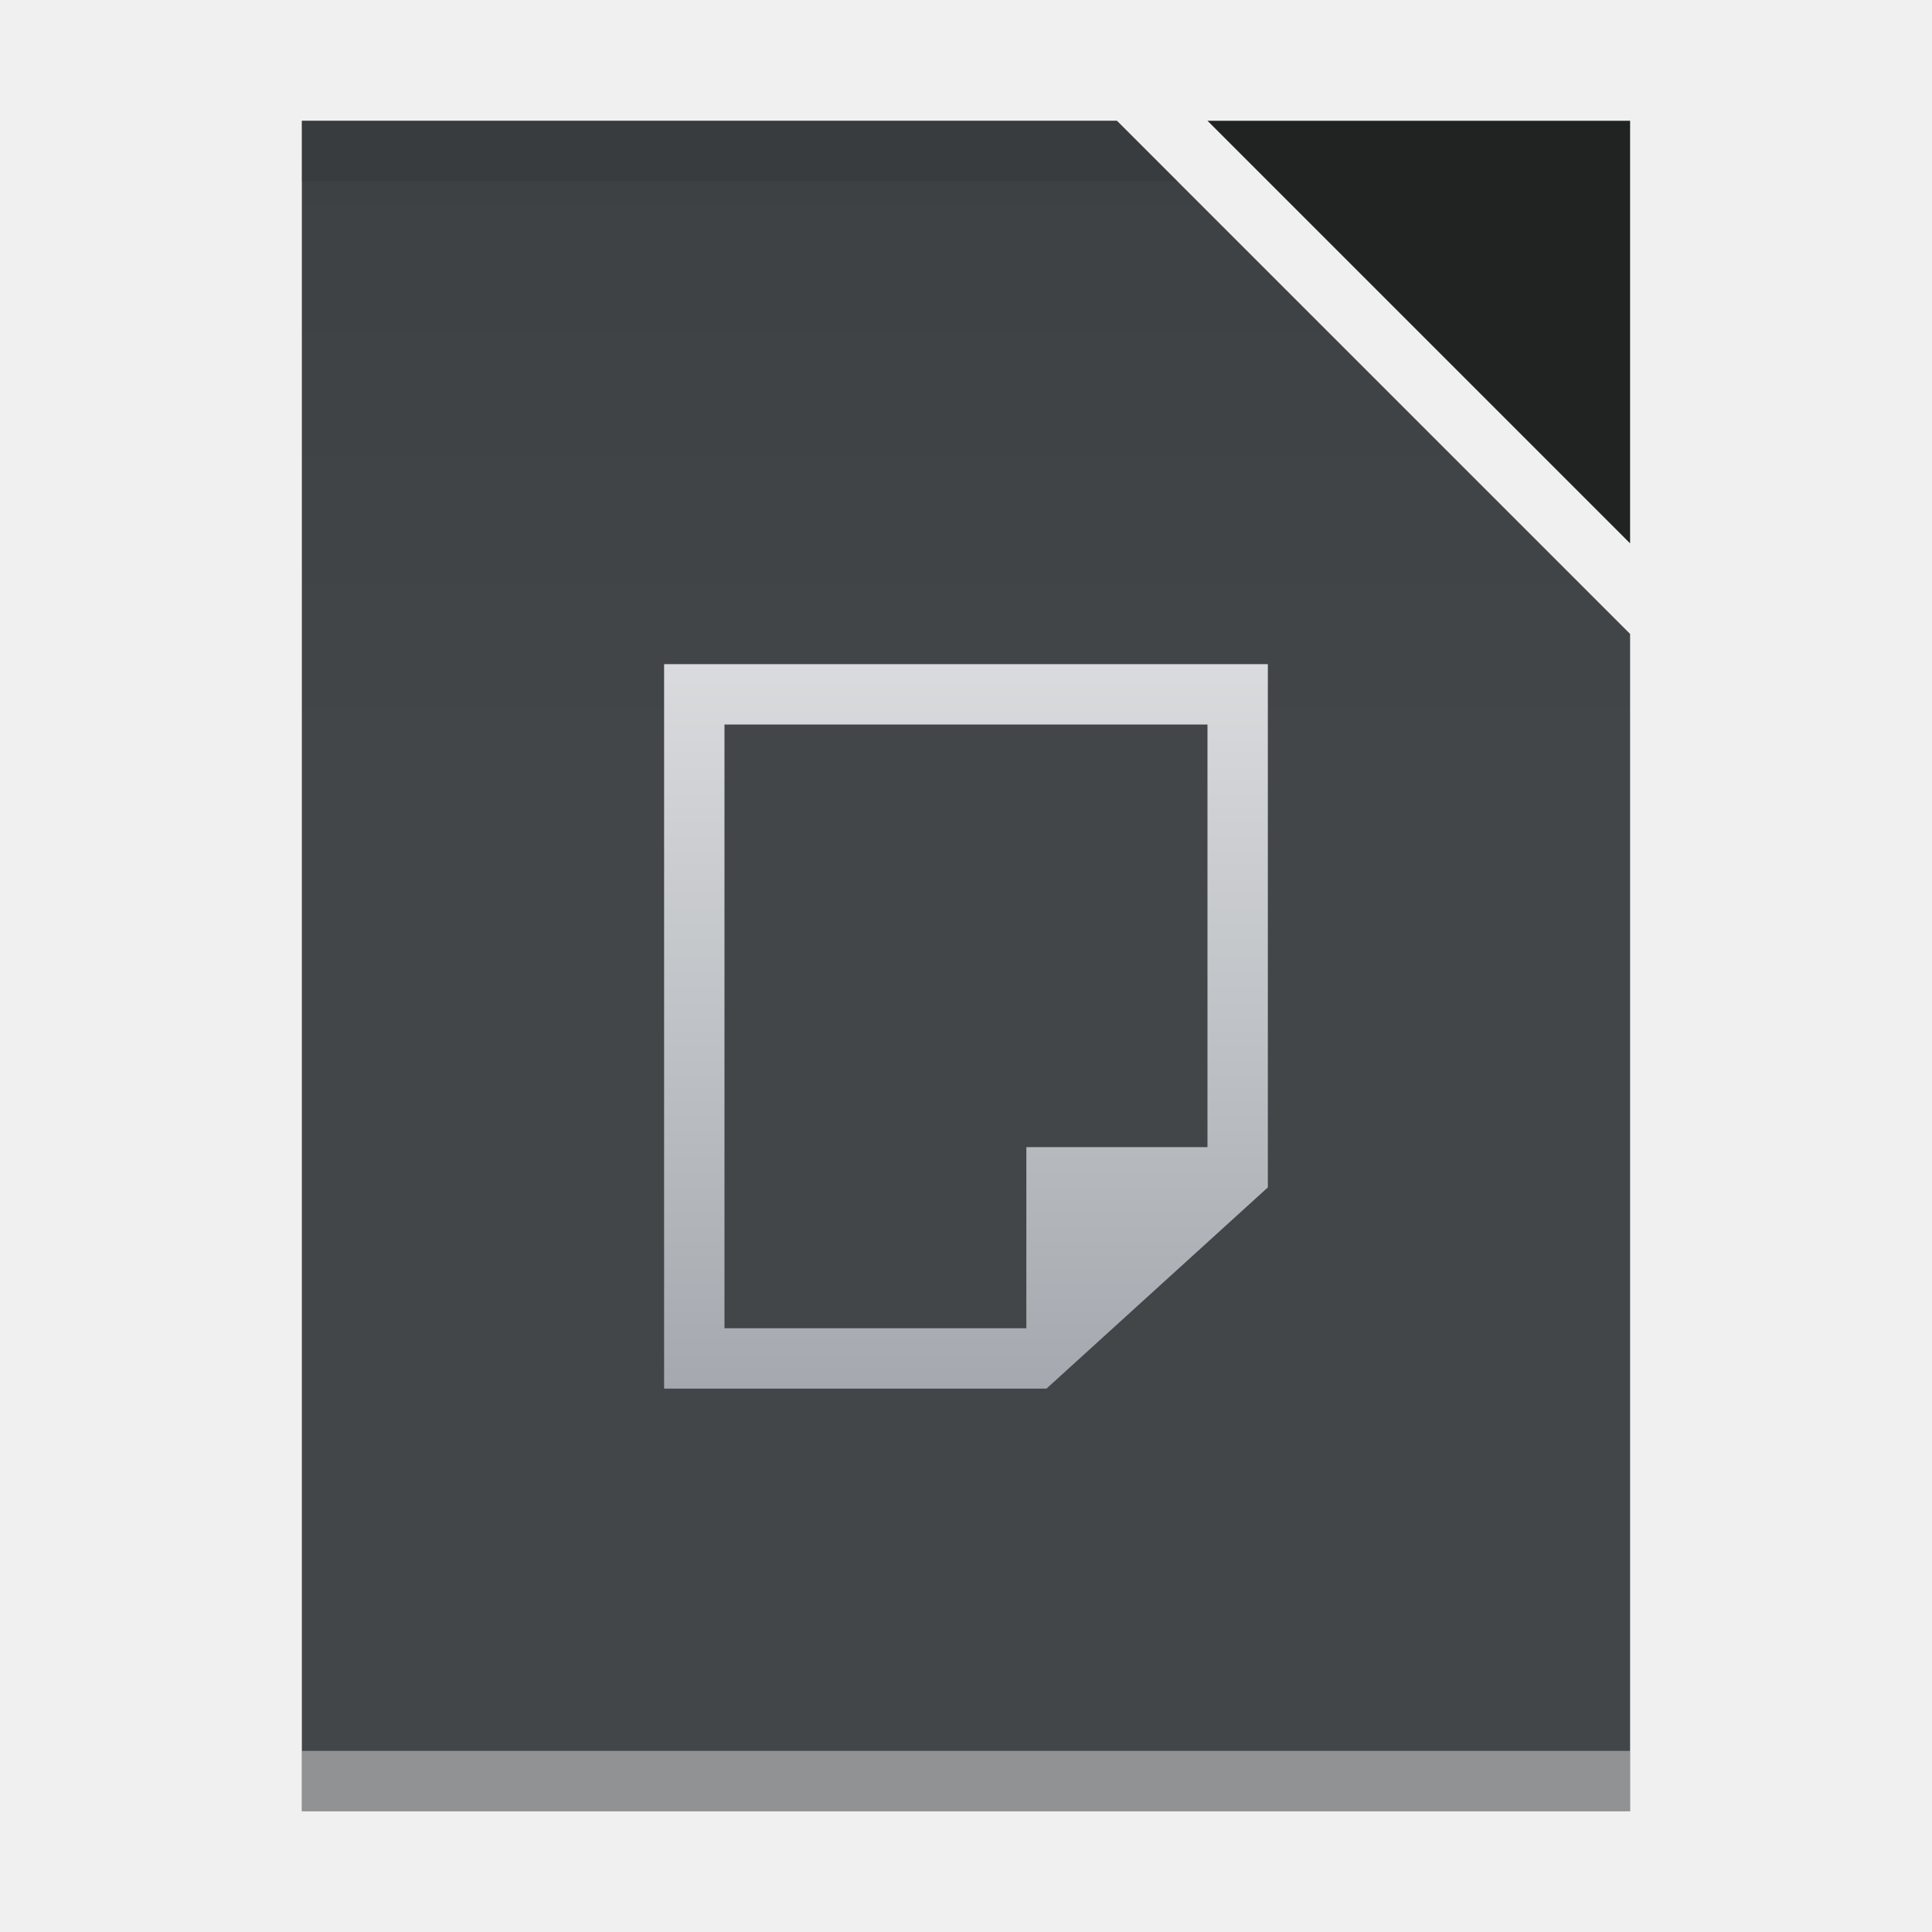
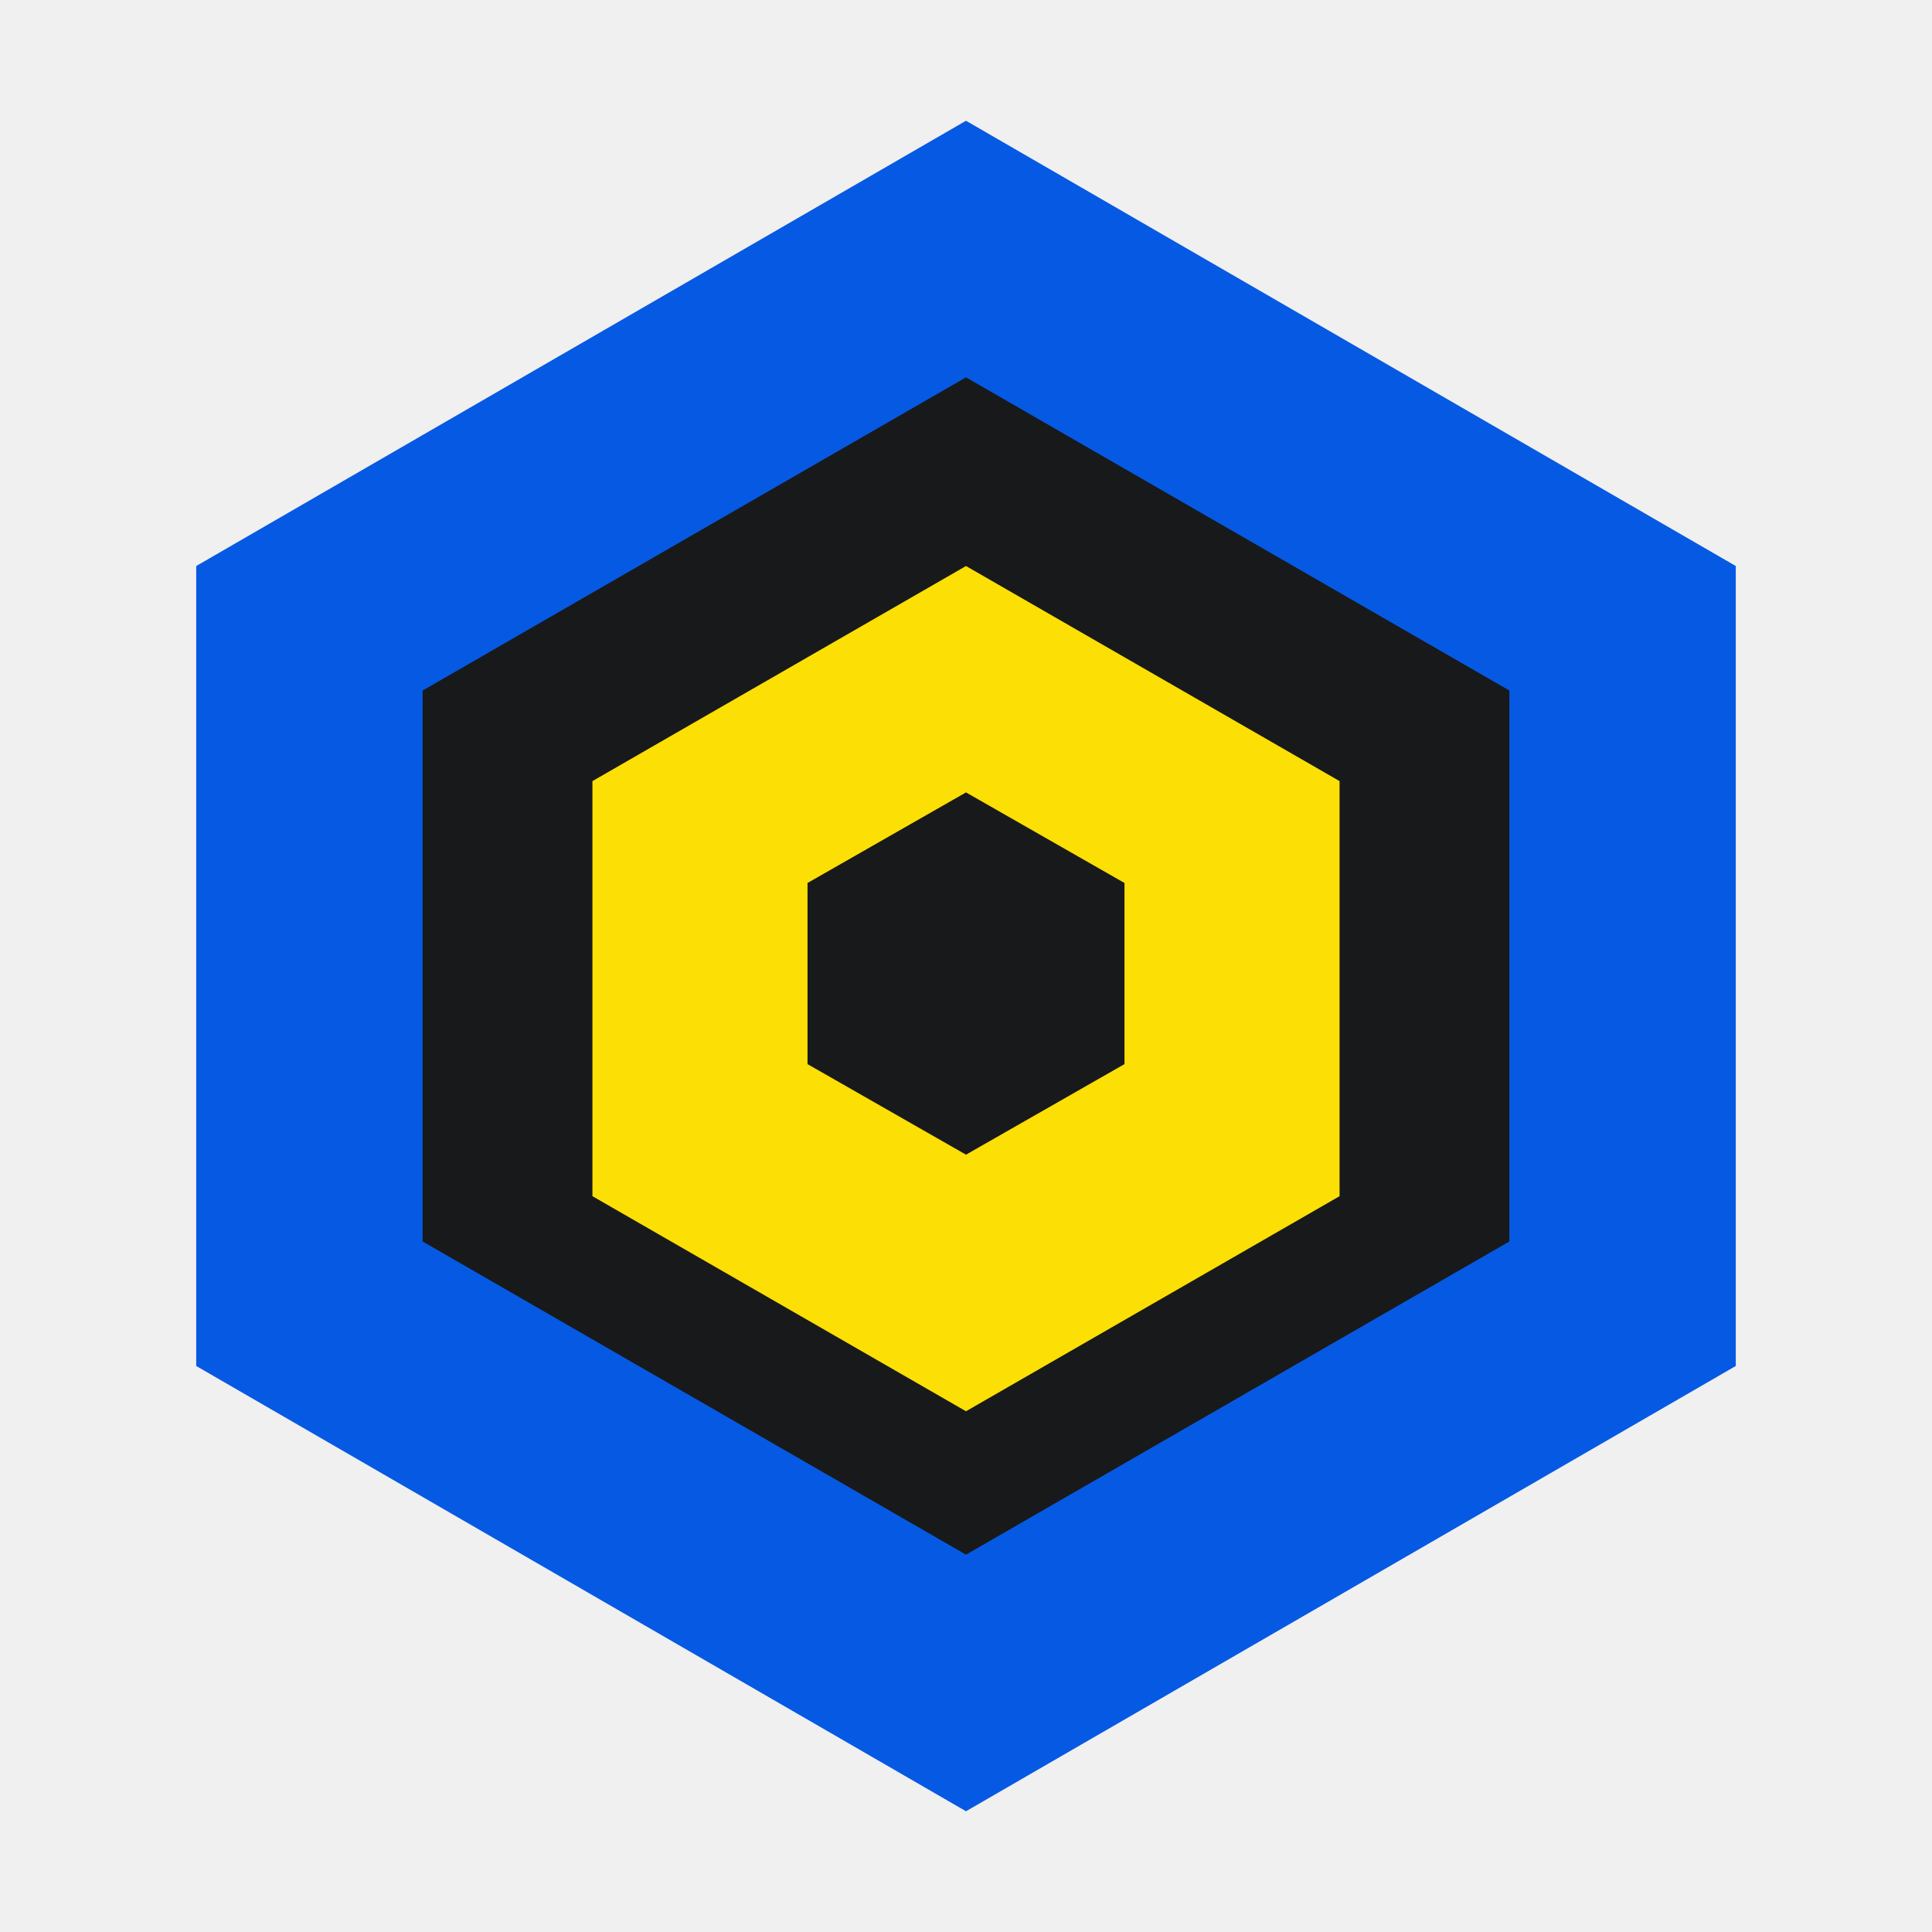
- <svg xmlns="http://www.w3.org/2000/svg" height="32" width="32">
-   <linearGradient id="a" gradientUnits="userSpaceOnUse" x1="400.571" x2="400.571" y1="538.798" y2="526.531">
-     <stop offset="0" stop-color="#a5a9af" />
-     <stop offset="1" stop-color="#dadcde" />
-   </linearGradient>
-   <linearGradient id="b" gradientTransform="matrix(2.036363 0 0 -1.931036 -1185.964 1528.461)" gradientUnits="userSpaceOnUse" x1="400.571" x2="400.571" y1="545.798" y2="517.798">
-     <stop offset="0" stop-color="#2a2c2f" />
-     <stop offset="1" stop-color="#424649" />
-   </linearGradient>
-   <g transform="translate(-384.5714 -515.798)">
-     <path d="m389.571 545.798v-28l13.5 0 8.5 8.5v19.5z" fill="url(#b)" />
-     <path d="m5 2v1h14.5l-1-1z" fill="#2e3132" fill-opacity=".294" transform="translate(384.5714 515.798)" />
-     <path d="m389.571 545.798h22v-1h-22z" fill="#fff" fill-opacity=".412" />
-     <path d="m411.571 524.798-7-7h7z" fill="#212323" fill-rule="evenodd" />
-     <path d="m395.571 526.798 0 12h6.333l3.667-3.333v-8.667h-10zm1.0 1h8v7h-3v3h-5z" fill="url(#a)" stroke-width=".933" />
-   </g>
+ <svg xmlns="http://www.w3.org/2000/svg" version="1.2" baseProfile="tiny-ps" width="512" height="512" viewBox="0 0 512 512">
+   <polygon points="256,32 460,150 460,362 256,480 52,362 52,150" fill="#0659E3" />
+   <polygon points="256,100 400,183 400,329 256,412 112,329 112,183" fill="#18191A" />
+   <polygon points="256,150 355,207 355,317 256,374 157,317 157,207" fill="#FCDF05" />
+   <polygon points="256,210 298,234 298,282 256,306 214,282 214,234" fill="#18191A" />
</svg>
